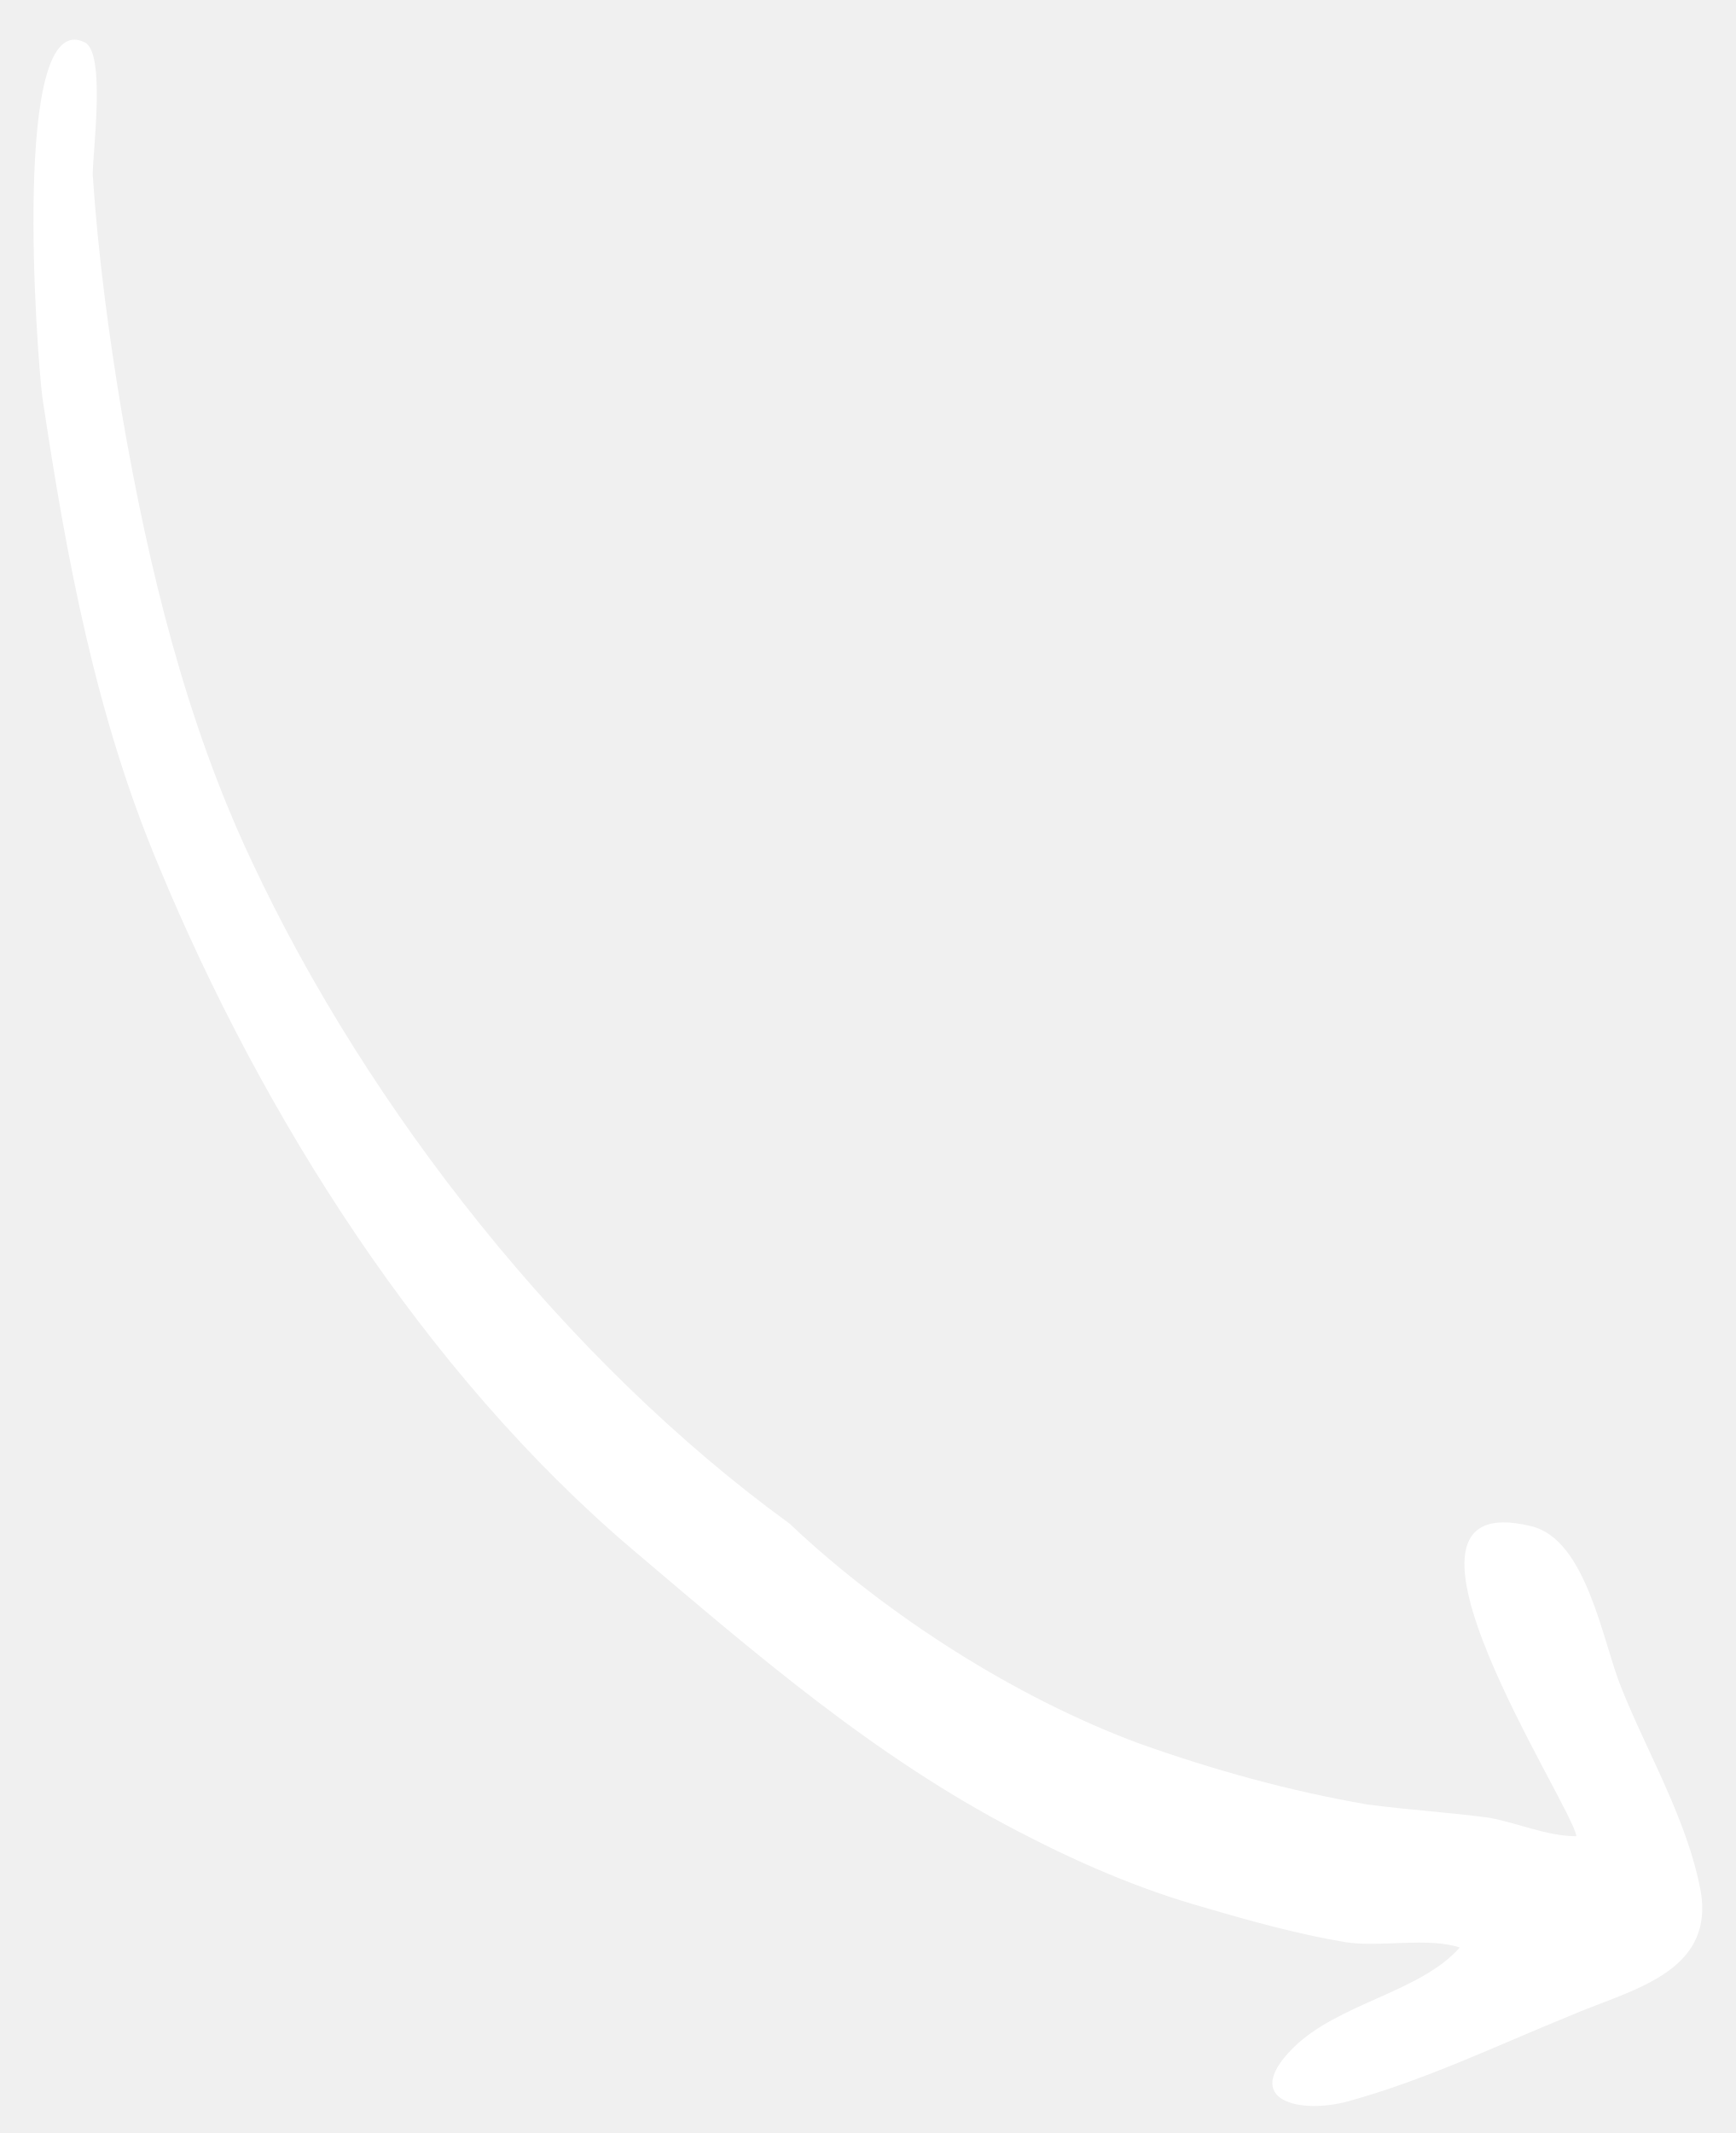
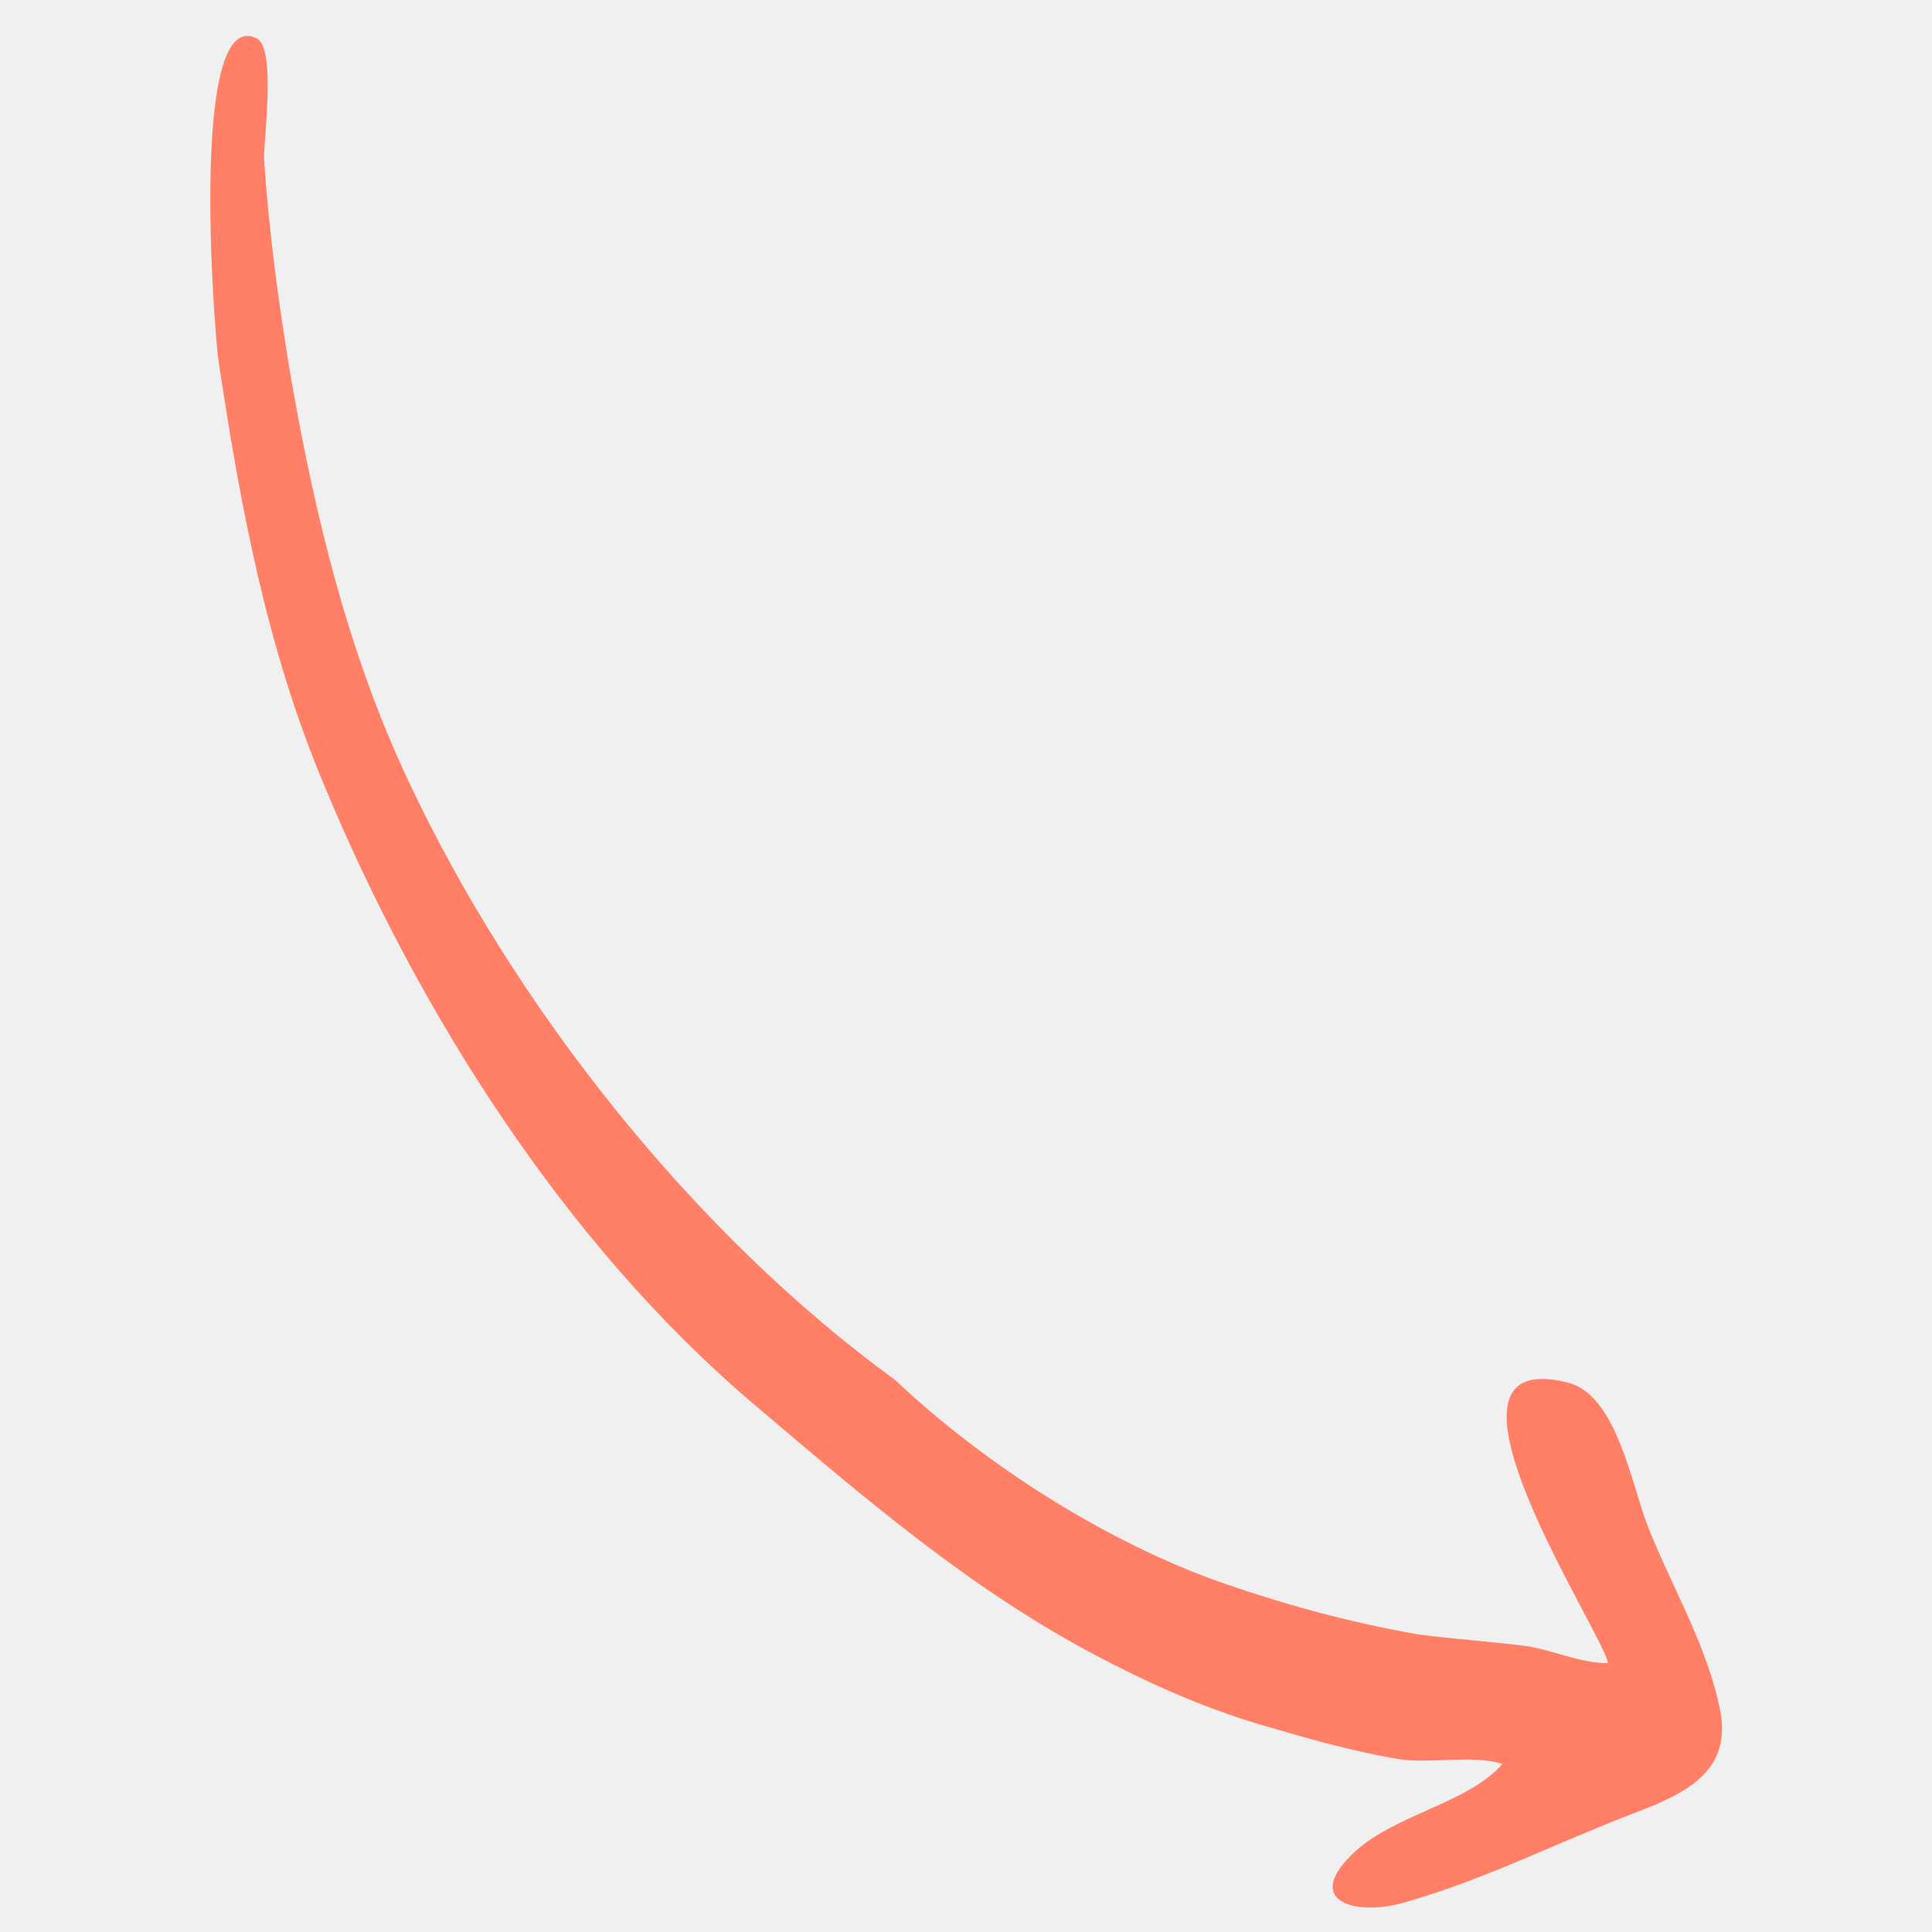
- <svg xmlns="http://www.w3.org/2000/svg" version="1.1" id="Layer_1" x="0px" y="0px" viewBox="0 0 65.5 80.5" style="enable-background:new 0 0 65.5 80.5;" xml:space="preserve">
-   <style type="text/css">
- 	.st0{fill:#FFFFFF;}
- </style>
-   <path class="st0" d="M29.8,57.5c-8.4-6.1-15.9-15.6-20.3-25c-2.5-5.3-3.9-11.1-4.9-16.9c-0.5-3-0.9-6-1.1-9C3.5,5.7,4,2,3.2,1.6  C0.4,0.2,1.4,13.5,1.6,15C2.5,21,3.6,27,6,32.7C9.9,42.1,16,51.8,23.9,58.5c4.6,3.9,9.1,7.8,14.5,10.6c2.3,1.2,4.6,2.2,7.1,2.9  c1.7,0.5,3.5,1,5.3,1.3c1.3,0.2,3.1-0.2,4.3,0.2c-1.5,1.7-4.6,2.1-6.3,3.8c-2,2,0.3,2.5,2.1,2c2.9-0.8,5.6-2.1,8.3-3.2  c2.3-1,5.5-1.6,5-4.7c-0.5-2.7-2-5.2-3-7.7c-0.7-1.7-1.3-5.6-3.4-6.1c-6.5-1.6,1.6,10.6,1.7,11.7c-1.1,0-2.2-0.5-3.3-0.7  c-1.5-0.2-3.1-0.3-4.6-0.5c-2.9-0.5-5.8-1.3-8.6-2.3C38.4,64.1,33.5,61,29.8,57.5C26.8,55.3,30.4,58,29.8,57.5z" />
+ <svg xmlns="http://www.w3.org/2000/svg" id="SvgjsSvg1001" width="288" height="288" version="1.1">
+   <defs id="SvgjsDefs1002" />
+   <g id="SvgjsG1008" transform="matrix(1,0,0,1,0,0)">
+     <svg enable-background="new 0 0 65.5 80.5" viewBox="0 0 65.5 80.5" width="288" height="288">
+       <path fill="#ff8066" d="M29.8,57.5c-8.4-6.1-15.9-15.6-20.3-25c-2.5-5.3-3.9-11.1-4.9-16.9c-0.5-3-0.9-6-1.1-9C3.5,5.7,4,2,3.2,1.6 C0.4,0.2,1.4,13.5,1.6,15C2.5,21,3.6,27,6,32.7C9.9,42.1,16,51.8,23.9,58.5c4.6,3.9,9.1,7.8,14.5,10.6c2.3,1.2,4.6,2.2,7.1,2.9  c1.7,0.5,3.5,1,5.3,1.3c1.3,0.2,3.1-0.2,4.3,0.2c-1.5,1.7-4.6,2.1-6.3,3.8c-2,2,0.3,2.5,2.1,2c2.9-0.8,5.6-2.1,8.3-3.2  c2.3-1,5.5-1.6,5-4.7c-0.5-2.7-2-5.2-3-7.7c-0.7-1.7-1.3-5.6-3.4-6.1c-6.5-1.6,1.6,10.6,1.7,11.7c-1.1,0-2.2-0.5-3.3-0.7  c-1.5-0.2-3.1-0.3-4.6-0.5c-2.9-0.5-5.8-1.3-8.6-2.3C38.4,64.1,33.5,61,29.8,57.5C26.8,55.3,30.4,58,29.8,57.5z" class="colorfff svgShape" />
+     </svg>
+   </g>
</svg>
